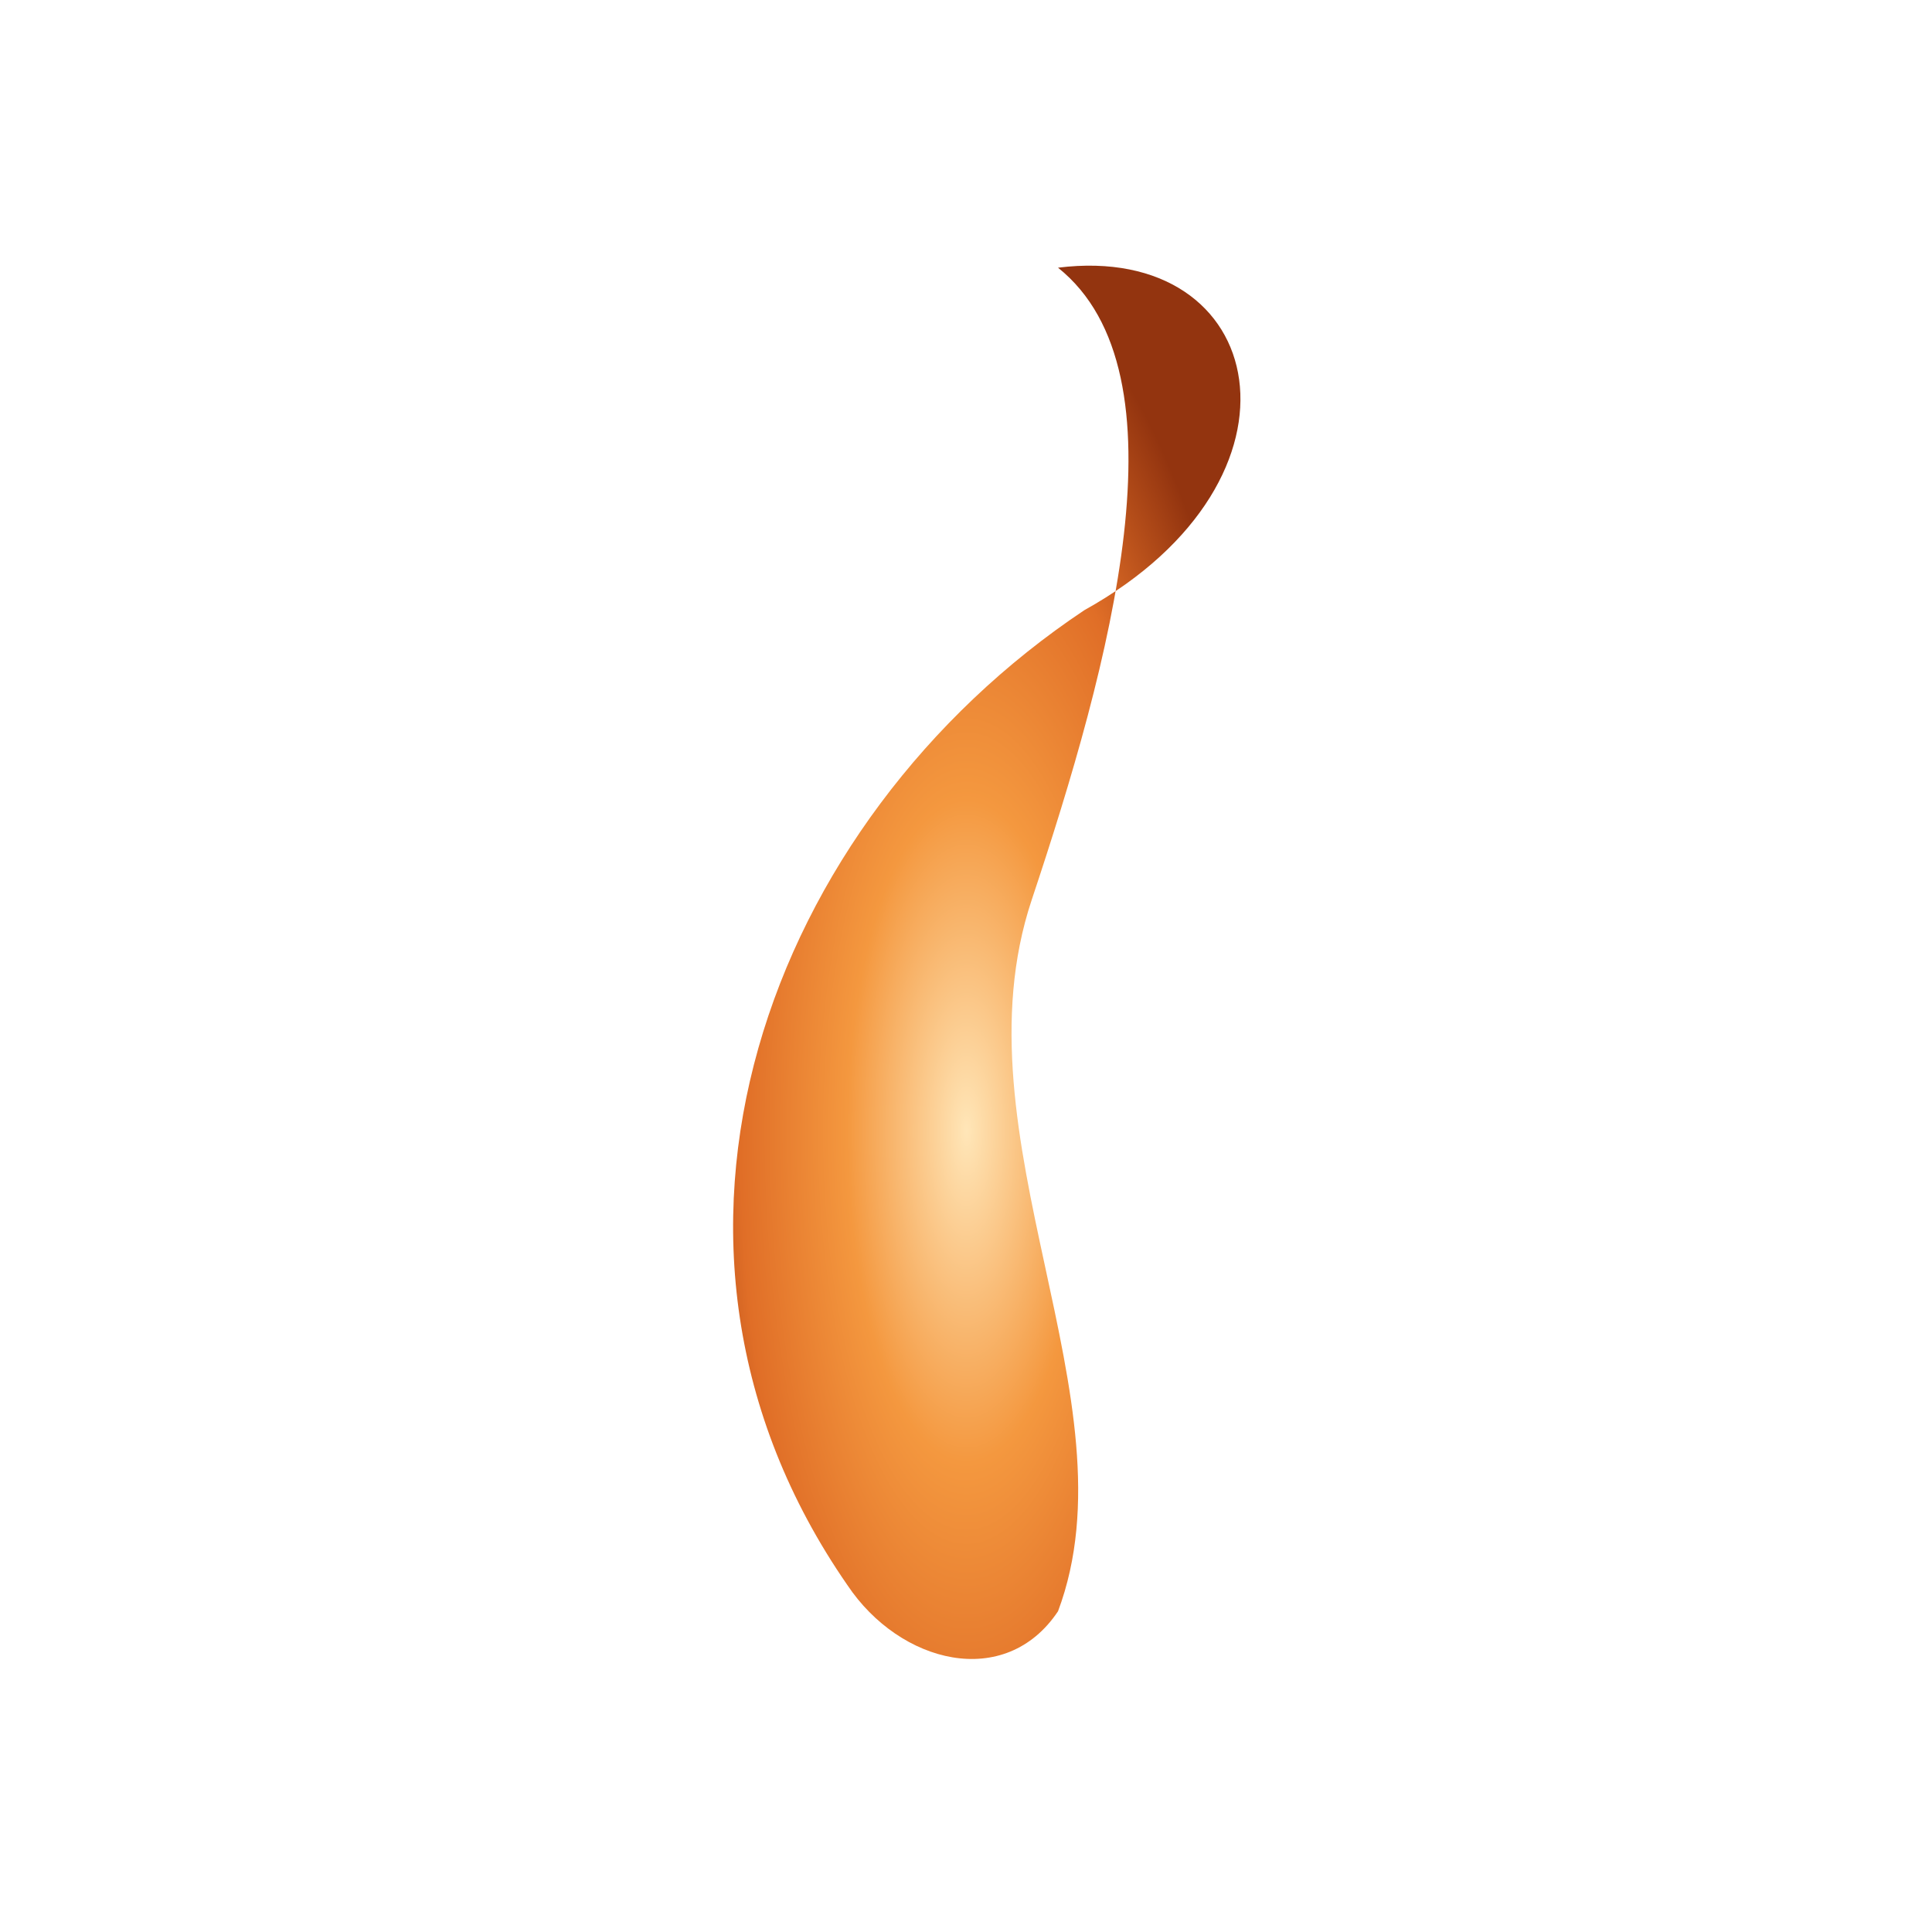
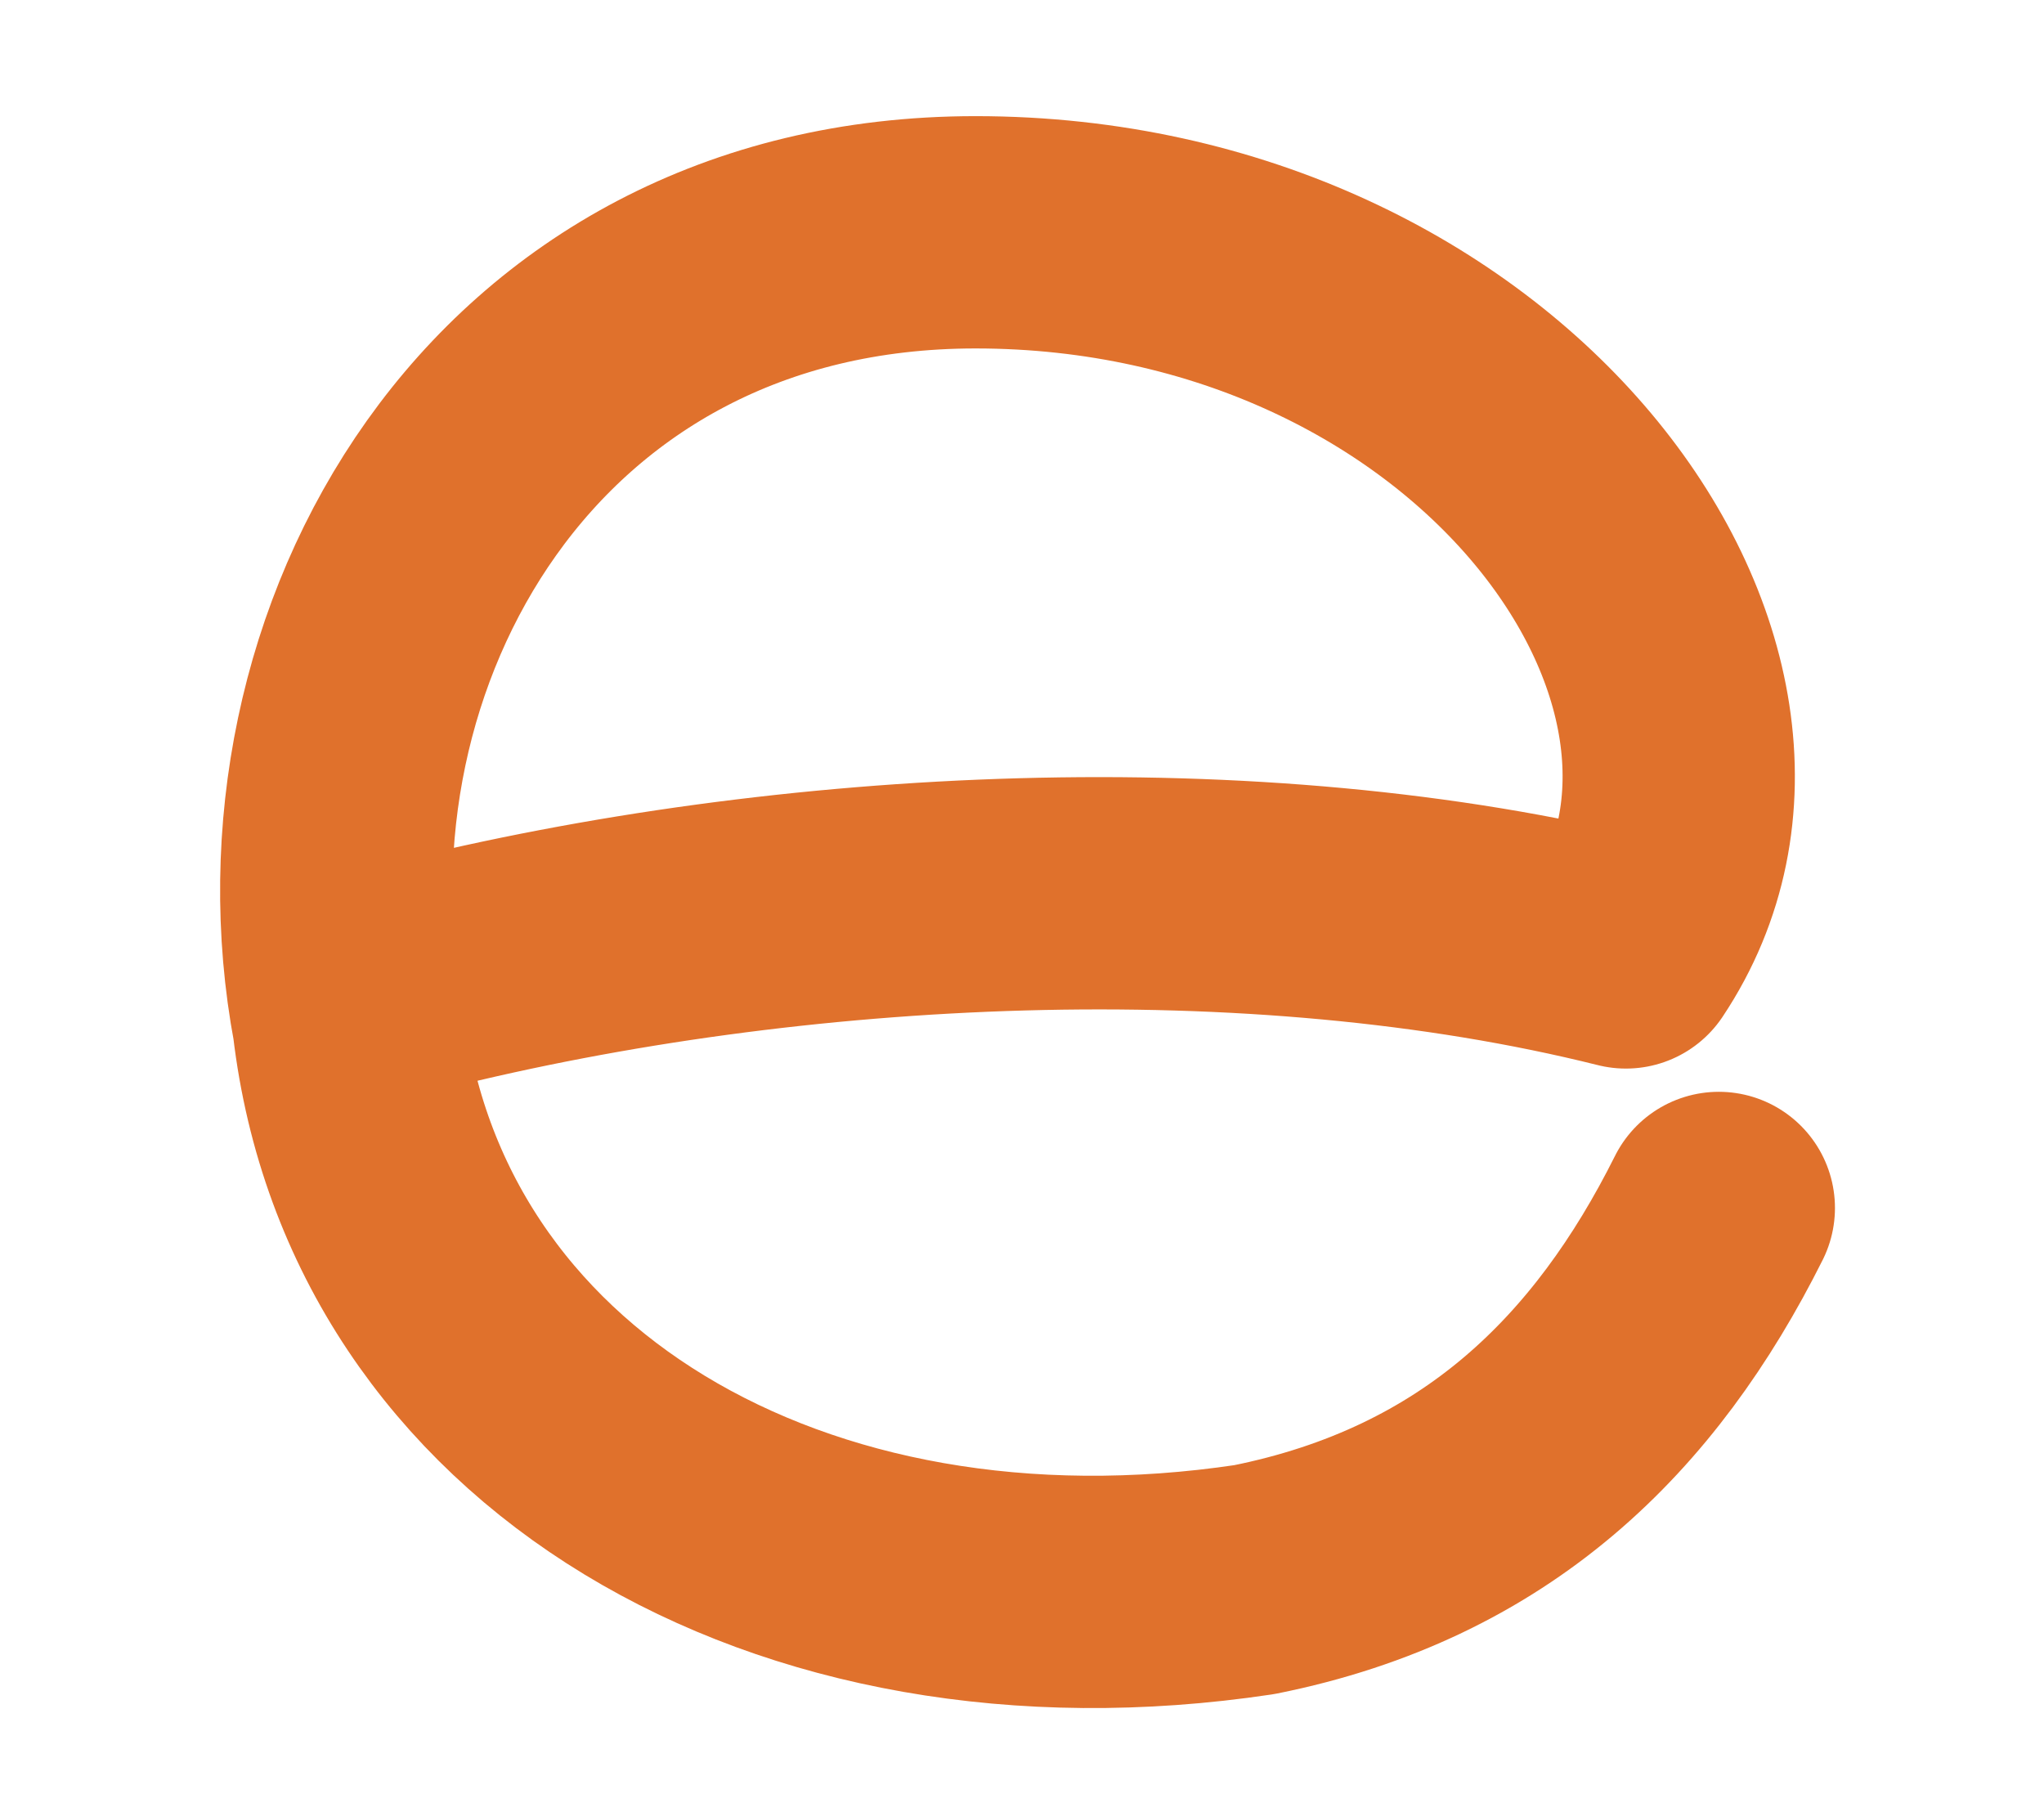
- <svg xmlns="http://www.w3.org/2000/svg" width="64" height="64" viewBox="0 0 64 64" role="img" aria-label="Ember">
-   <defs>
-     <radialGradient id="emberglow" cx="0.46" cy="0.62" r="0.62">
-       <stop offset="0%" stop-color="#FFE6B8" />
-       <stop offset="38%" stop-color="#F4983F" />
-       <stop offset="72%" stop-color="#E06E27" />
-       <stop offset="100%" stop-color="#93340F" />
-     </radialGradient>
-   </defs>
-   <g transform="translate(-12.95,-12.95) scale(0.8727)">
-     <path d="M47 75 C38 62 44 46 56 38 C65 33 63 24 55 25 C60 29 57 40 54 49 C51 58 58 68 55 76 C53 79 49 78 47 75 Z" fill="url(#emberglow)" />
-   </g>
+ <svg xmlns="http://www.w3.org/2000/svg" viewBox="6 12 88 78" role="img" aria-label="Ember">
+   <path d="M 24 54 C 40 50 60 49 76 53 C 84 41 70 22 48 22 C 28 22 18 40 21 56 C 23 73 40 83 60 80 C 70 78 76 72 80 64" fill="none" stroke="#E0712C" stroke-width="10" stroke-linecap="round" stroke-linejoin="round" />
</svg>
